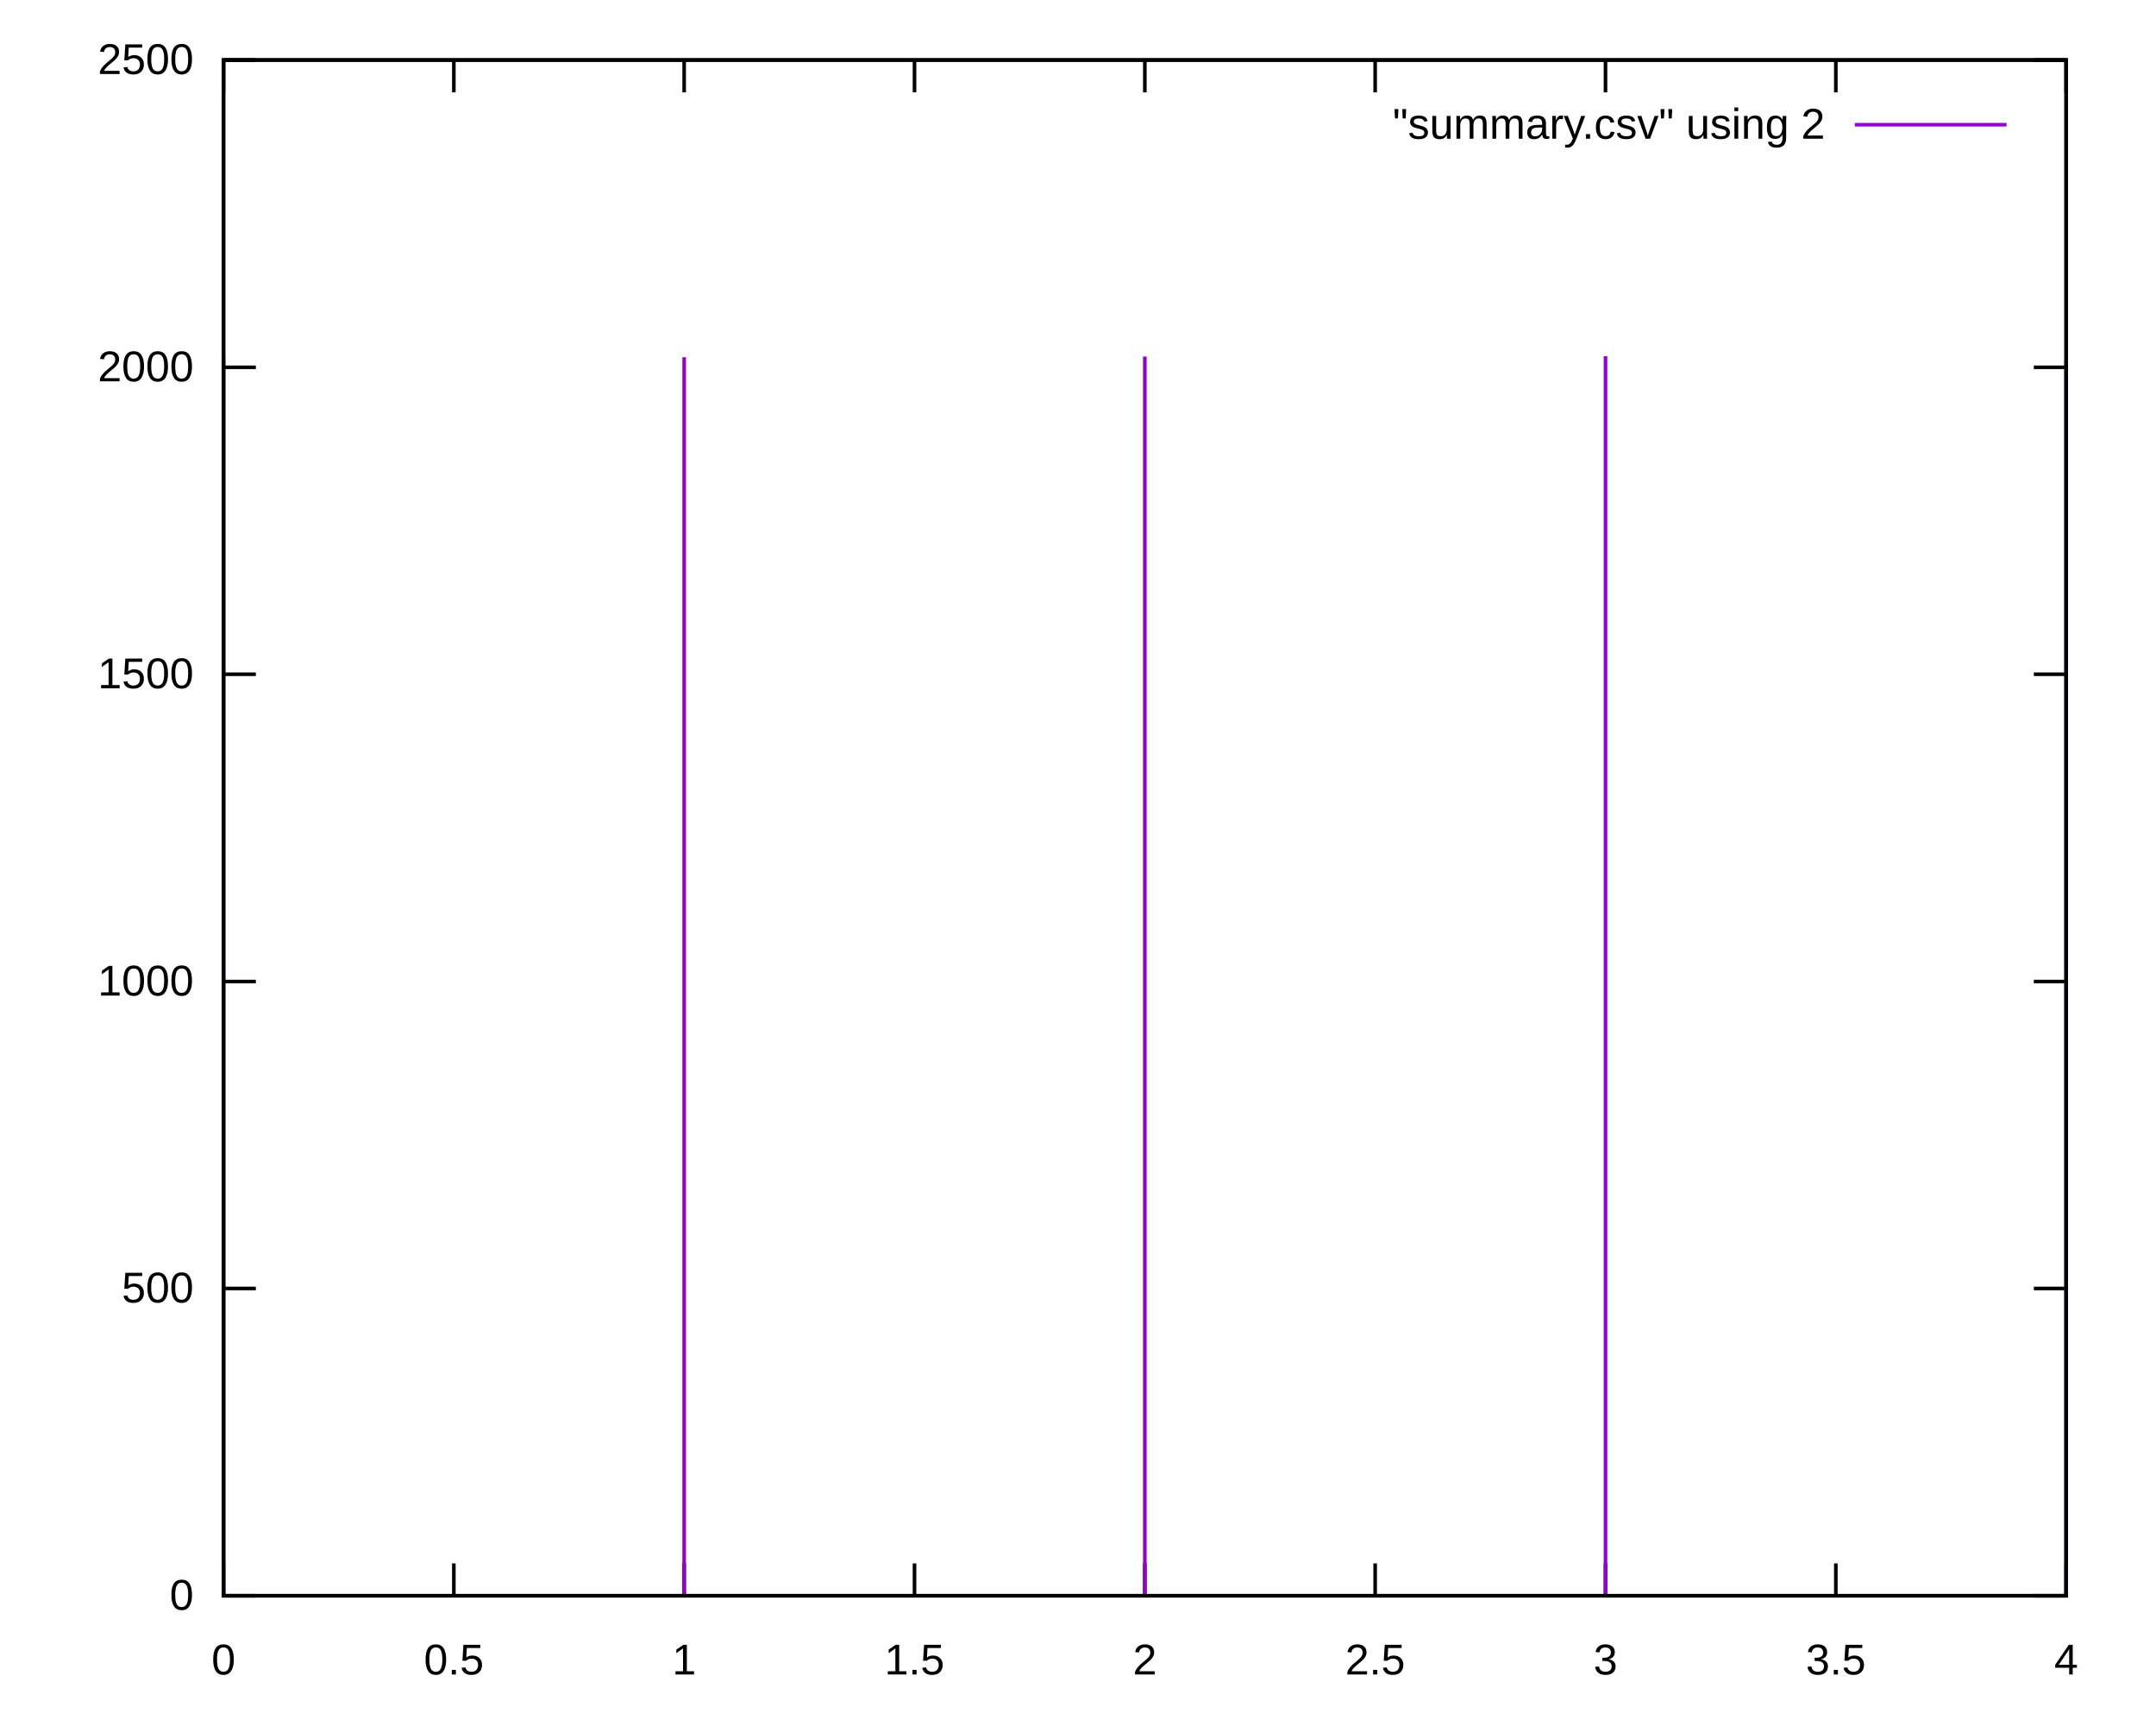
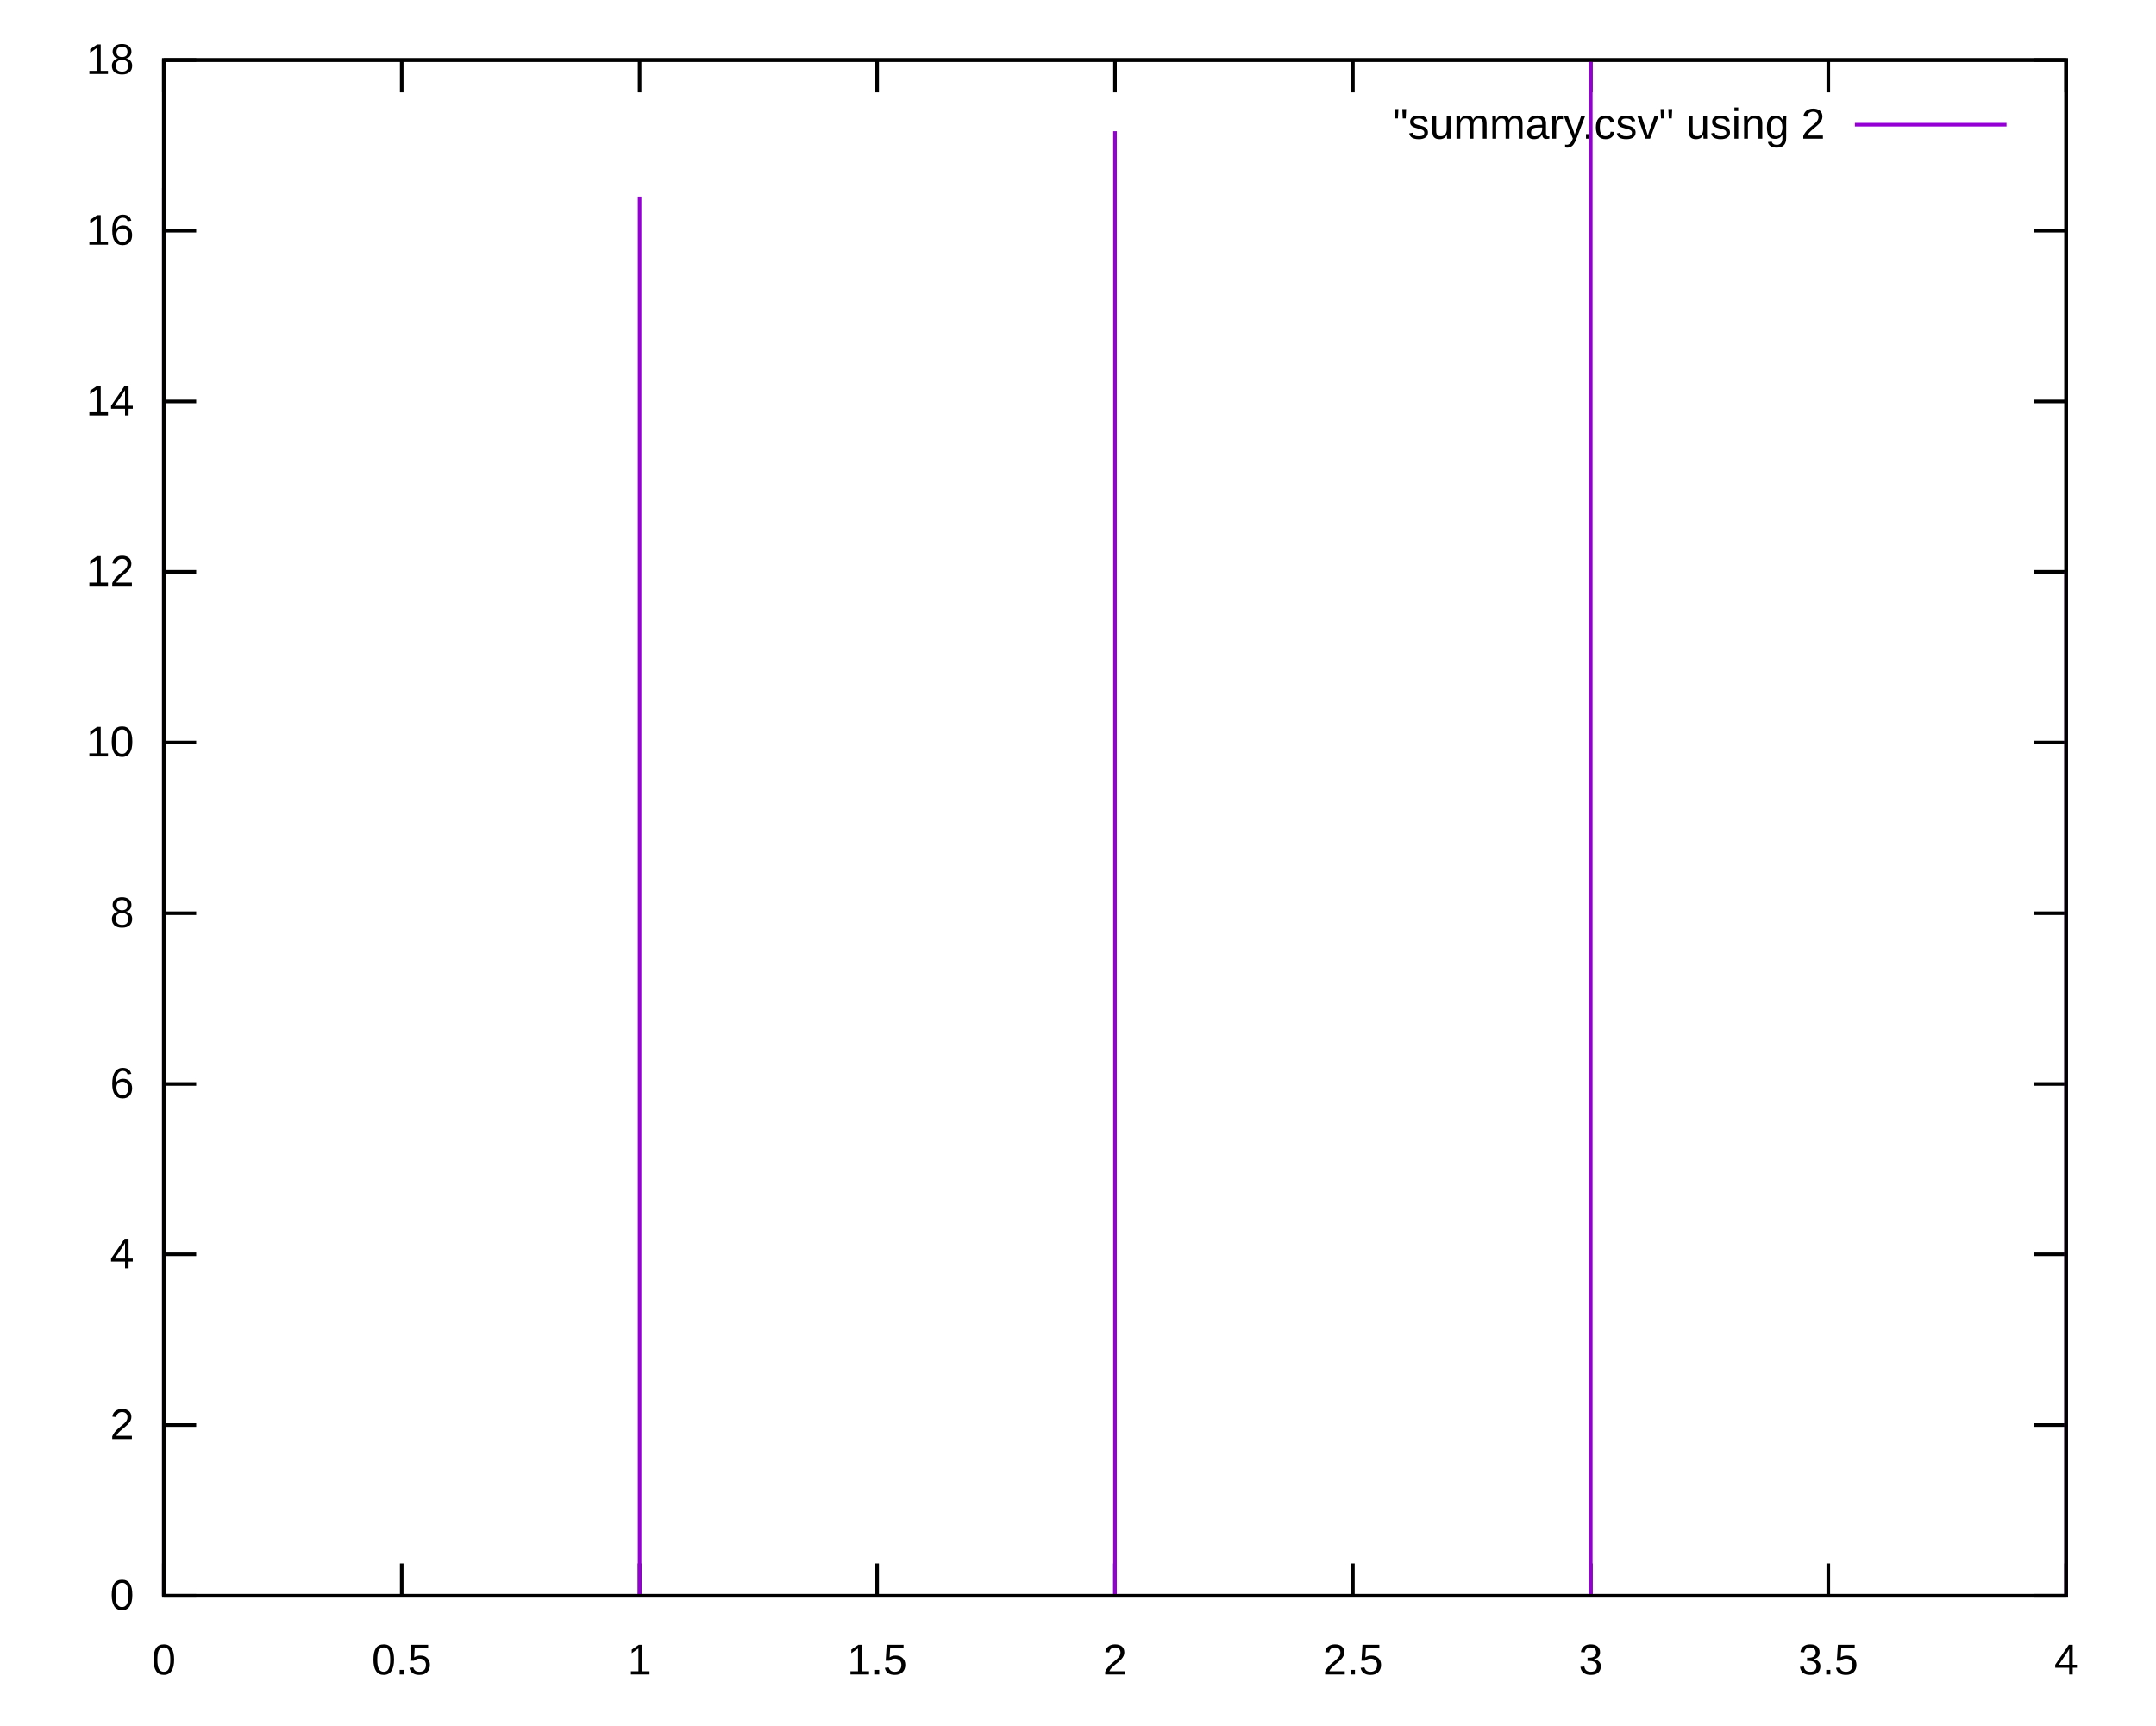
<svg xmlns="http://www.w3.org/2000/svg" xmlns:xlink="http://www.w3.org/1999/xlink" width="600" height="480" viewBox="0 0 600 480">
  <g id="gnuplot_canvas">
    <rect x="0" y="0" width="600" height="480" fill="none" />
    <defs>
      <circle id="gpDot" r="0.5" stroke-width="0.5" />
      <path id="gpPt0" stroke-width="0.222" stroke="currentColor" d="M-1,0 h2 M0,-1 v2" />
      <path id="gpPt1" stroke-width="0.222" stroke="currentColor" d="M-1,-1 L1,1 M1,-1 L-1,1" />
      <path id="gpPt2" stroke-width="0.222" stroke="currentColor" d="M-1,0 L1,0 M0,-1 L0,1 M-1,-1 L1,1 M-1,1 L1,-1" />
      <rect id="gpPt3" stroke-width="0.222" stroke="currentColor" x="-1" y="-1" width="2" height="2" />
      <rect id="gpPt4" stroke-width="0.222" stroke="currentColor" fill="currentColor" x="-1" y="-1" width="2" height="2" />
      <circle id="gpPt5" stroke-width="0.222" stroke="currentColor" cx="0" cy="0" r="1" />
      <use xlink:href="#gpPt5" id="gpPt6" fill="currentColor" stroke="none" />
      <path id="gpPt7" stroke-width="0.222" stroke="currentColor" d="M0,-1.33 L-1.33,0.67 L1.33,0.67 z" />
      <use xlink:href="#gpPt7" id="gpPt8" fill="currentColor" stroke="none" />
      <use xlink:href="#gpPt7" id="gpPt9" stroke="currentColor" transform="rotate(180)" />
      <use xlink:href="#gpPt9" id="gpPt10" fill="currentColor" stroke="none" />
      <use xlink:href="#gpPt3" id="gpPt11" stroke="currentColor" transform="rotate(45)" />
      <use xlink:href="#gpPt11" id="gpPt12" fill="currentColor" stroke="none" />
      <path id="gpPt13" stroke-width="0.222" stroke="currentColor" d="M0,1.330 L1.265,0.411 L0.782,-1.067 L-0.782,-1.076 L-1.265,0.411 z" />
      <use xlink:href="#gpPt13" id="gpPt14" fill="currentColor" stroke="none" />
      <filter id="textbox" filterUnits="objectBoundingBox" x="0" y="0" height="1" width="1">
        <feFlood flood-color="white" flood-opacity="1" result="bgnd" />
        <feComposite in="SourceGraphic" in2="bgnd" operator="atop" />
      </filter>
      <filter id="greybox" filterUnits="objectBoundingBox" x="0" y="0" height="1" width="1">
        <feFlood flood-color="lightgrey" flood-opacity="1" result="grey" />
        <feComposite in="SourceGraphic" in2="grey" operator="atop" />
      </filter>
    </defs>
    <g fill="none" color="white" stroke="currentColor" stroke-width="1.00" stroke-linecap="butt" stroke-linejoin="miter">
</g>
    <g fill="none" color="black" stroke="currentColor" stroke-width="1.00" stroke-linecap="butt" stroke-linejoin="miter">
-       <path stroke="black" d="M62.2,444.0 L71.2,444.0 M575.0,444.0 L566.0,444.0  " />
-       <g transform="translate(53.9,447.9)" stroke="none" fill="black" font-family="Arial" font-size="12.00" text-anchor="end">
+       <path stroke="black" d="M45.6,444.0 L54.6,444.0 M575.0,444.0 L566.0,444.0  " />
+       <g transform="translate(37.3,447.9)" stroke="none" fill="black" font-family="Arial" font-size="12.00" text-anchor="end">
        <text>
          <tspan font-family="Arial"> 0</tspan>
        </text>
      </g>
    </g>
    <g fill="none" color="black" stroke="currentColor" stroke-width="1.00" stroke-linecap="butt" stroke-linejoin="miter">
-       <path stroke="black" d="M62.2,358.5 L71.2,358.5 M575.0,358.5 L566.0,358.5  " />
-       <g transform="translate(53.9,362.4)" stroke="none" fill="black" font-family="Arial" font-size="12.00" text-anchor="end">
-         <text>
-           <tspan font-family="Arial"> 500</tspan>
-         </text>
-       </g>
-     </g>
-     <g fill="none" color="black" stroke="currentColor" stroke-width="1.00" stroke-linecap="butt" stroke-linejoin="miter">
-       <path stroke="black" d="M62.2,273.1 L71.2,273.1 M575.0,273.1 L566.0,273.1  " />
-       <g transform="translate(53.9,277.0)" stroke="none" fill="black" font-family="Arial" font-size="12.00" text-anchor="end">
-         <text>
-           <tspan font-family="Arial"> 1000</tspan>
-         </text>
-       </g>
-     </g>
-     <g fill="none" color="black" stroke="currentColor" stroke-width="1.00" stroke-linecap="butt" stroke-linejoin="miter">
-       <path stroke="black" d="M62.2,187.6 L71.2,187.6 M575.0,187.6 L566.0,187.6  " />
-       <g transform="translate(53.9,191.5)" stroke="none" fill="black" font-family="Arial" font-size="12.00" text-anchor="end">
-         <text>
-           <tspan font-family="Arial"> 1500</tspan>
-         </text>
-       </g>
-     </g>
-     <g fill="none" color="black" stroke="currentColor" stroke-width="1.00" stroke-linecap="butt" stroke-linejoin="miter">
-       <path stroke="black" d="M62.2,102.2 L71.2,102.2 M575.0,102.2 L566.0,102.2  " />
-       <g transform="translate(53.9,106.1)" stroke="none" fill="black" font-family="Arial" font-size="12.00" text-anchor="end">
-         <text>
-           <tspan font-family="Arial"> 2000</tspan>
-         </text>
-       </g>
-     </g>
-     <g fill="none" color="black" stroke="currentColor" stroke-width="1.00" stroke-linecap="butt" stroke-linejoin="miter">
-       <path stroke="black" d="M62.2,16.7 L71.2,16.7 M575.0,16.7 L566.0,16.7  " />
-       <g transform="translate(53.9,20.6)" stroke="none" fill="black" font-family="Arial" font-size="12.00" text-anchor="end">
-         <text>
-           <tspan font-family="Arial"> 2500</tspan>
-         </text>
-       </g>
-     </g>
-     <g fill="none" color="black" stroke="currentColor" stroke-width="1.00" stroke-linecap="butt" stroke-linejoin="miter">
-       <path stroke="black" d="M62.2,444.0 L62.2,435.0 M62.2,16.7 L62.2,25.7  " />
-       <g transform="translate(62.2,465.9)" stroke="none" fill="black" font-family="Arial" font-size="12.00" text-anchor="middle">
+       <path stroke="black" d="M45.6,396.5 L54.6,396.5 M575.0,396.5 L566.0,396.5  " />
+       <g transform="translate(37.3,400.4)" stroke="none" fill="black" font-family="Arial" font-size="12.00" text-anchor="end">
+         <text>
+           <tspan font-family="Arial"> 2</tspan>
+         </text>
+       </g>
+     </g>
+     <g fill="none" color="black" stroke="currentColor" stroke-width="1.00" stroke-linecap="butt" stroke-linejoin="miter">
+       <path stroke="black" d="M45.6,349.0 L54.6,349.0 M575.0,349.0 L566.0,349.0  " />
+       <g transform="translate(37.3,352.9)" stroke="none" fill="black" font-family="Arial" font-size="12.00" text-anchor="end">
+         <text>
+           <tspan font-family="Arial"> 4</tspan>
+         </text>
+       </g>
+     </g>
+     <g fill="none" color="black" stroke="currentColor" stroke-width="1.00" stroke-linecap="butt" stroke-linejoin="miter">
+       <path stroke="black" d="M45.6,301.6 L54.6,301.6 M575.0,301.6 L566.0,301.6  " />
+       <g transform="translate(37.3,305.5)" stroke="none" fill="black" font-family="Arial" font-size="12.00" text-anchor="end">
+         <text>
+           <tspan font-family="Arial"> 6</tspan>
+         </text>
+       </g>
+     </g>
+     <g fill="none" color="black" stroke="currentColor" stroke-width="1.00" stroke-linecap="butt" stroke-linejoin="miter">
+       <path stroke="black" d="M45.6,254.1 L54.6,254.1 M575.0,254.1 L566.0,254.1  " />
+       <g transform="translate(37.3,258.0)" stroke="none" fill="black" font-family="Arial" font-size="12.00" text-anchor="end">
+         <text>
+           <tspan font-family="Arial"> 8</tspan>
+         </text>
+       </g>
+     </g>
+     <g fill="none" color="black" stroke="currentColor" stroke-width="1.00" stroke-linecap="butt" stroke-linejoin="miter">
+       <path stroke="black" d="M45.6,206.6 L54.6,206.6 M575.0,206.6 L566.0,206.6  " />
+       <g transform="translate(37.3,210.5)" stroke="none" fill="black" font-family="Arial" font-size="12.00" text-anchor="end">
+         <text>
+           <tspan font-family="Arial"> 10</tspan>
+         </text>
+       </g>
+     </g>
+     <g fill="none" color="black" stroke="currentColor" stroke-width="1.00" stroke-linecap="butt" stroke-linejoin="miter">
+       <path stroke="black" d="M45.6,159.1 L54.6,159.1 M575.0,159.1 L566.0,159.1  " />
+       <g transform="translate(37.3,163.0)" stroke="none" fill="black" font-family="Arial" font-size="12.00" text-anchor="end">
+         <text>
+           <tspan font-family="Arial"> 12</tspan>
+         </text>
+       </g>
+     </g>
+     <g fill="none" color="black" stroke="currentColor" stroke-width="1.00" stroke-linecap="butt" stroke-linejoin="miter">
+       <path stroke="black" d="M45.6,111.7 L54.6,111.7 M575.0,111.7 L566.0,111.7  " />
+       <g transform="translate(37.3,115.6)" stroke="none" fill="black" font-family="Arial" font-size="12.00" text-anchor="end">
+         <text>
+           <tspan font-family="Arial"> 14</tspan>
+         </text>
+       </g>
+     </g>
+     <g fill="none" color="black" stroke="currentColor" stroke-width="1.00" stroke-linecap="butt" stroke-linejoin="miter">
+       <path stroke="black" d="M45.6,64.2 L54.6,64.2 M575.0,64.2 L566.0,64.2  " />
+       <g transform="translate(37.3,68.1)" stroke="none" fill="black" font-family="Arial" font-size="12.00" text-anchor="end">
+         <text>
+           <tspan font-family="Arial"> 16</tspan>
+         </text>
+       </g>
+     </g>
+     <g fill="none" color="black" stroke="currentColor" stroke-width="1.00" stroke-linecap="butt" stroke-linejoin="miter">
+       <path stroke="black" d="M45.6,16.7 L54.6,16.7 M575.0,16.7 L566.0,16.7  " />
+       <g transform="translate(37.3,20.6)" stroke="none" fill="black" font-family="Arial" font-size="12.00" text-anchor="end">
+         <text>
+           <tspan font-family="Arial"> 18</tspan>
+         </text>
+       </g>
+     </g>
+     <g fill="none" color="black" stroke="currentColor" stroke-width="1.00" stroke-linecap="butt" stroke-linejoin="miter">
+       <path stroke="black" d="M45.6,444.0 L45.6,435.0 M45.6,16.7 L45.6,25.7  " />
+       <g transform="translate(45.6,465.9)" stroke="none" fill="black" font-family="Arial" font-size="12.00" text-anchor="middle">
        <text>
          <tspan font-family="Arial"> 0</tspan>
        </text>
      </g>
    </g>
    <g fill="none" color="black" stroke="currentColor" stroke-width="1.00" stroke-linecap="butt" stroke-linejoin="miter">
-       <path stroke="black" d="M126.3,444.0 L126.3,435.0 M126.3,16.7 L126.3,25.7  " />
-       <g transform="translate(126.3,465.9)" stroke="none" fill="black" font-family="Arial" font-size="12.00" text-anchor="middle">
+       <path stroke="black" d="M111.8,444.0 L111.8,435.0 M111.8,16.7 L111.8,25.7  " />
+       <g transform="translate(111.8,465.9)" stroke="none" fill="black" font-family="Arial" font-size="12.00" text-anchor="middle">
        <text>
          <tspan font-family="Arial"> 0.5</tspan>
        </text>
      </g>
    </g>
    <g fill="none" color="black" stroke="currentColor" stroke-width="1.00" stroke-linecap="butt" stroke-linejoin="miter">
-       <path stroke="black" d="M190.4,444.0 L190.4,435.0 M190.4,16.7 L190.4,25.7  " />
-       <g transform="translate(190.4,465.9)" stroke="none" fill="black" font-family="Arial" font-size="12.00" text-anchor="middle">
+       <path stroke="black" d="M178.0,444.0 L178.0,435.0 M178.0,16.7 L178.0,25.7  " />
+       <g transform="translate(178.0,465.9)" stroke="none" fill="black" font-family="Arial" font-size="12.00" text-anchor="middle">
        <text>
          <tspan font-family="Arial"> 1</tspan>
        </text>
      </g>
    </g>
    <g fill="none" color="black" stroke="currentColor" stroke-width="1.00" stroke-linecap="butt" stroke-linejoin="miter">
-       <path stroke="black" d="M254.5,444.0 L254.5,435.0 M254.5,16.7 L254.5,25.7  " />
-       <g transform="translate(254.5,465.9)" stroke="none" fill="black" font-family="Arial" font-size="12.00" text-anchor="middle">
+       <path stroke="black" d="M244.1,444.0 L244.1,435.0 M244.1,16.7 L244.1,25.7  " />
+       <g transform="translate(244.1,465.9)" stroke="none" fill="black" font-family="Arial" font-size="12.00" text-anchor="middle">
        <text>
          <tspan font-family="Arial"> 1.5</tspan>
        </text>
      </g>
    </g>
    <g fill="none" color="black" stroke="currentColor" stroke-width="1.00" stroke-linecap="butt" stroke-linejoin="miter">
-       <path stroke="black" d="M318.6,444.0 L318.6,435.0 M318.6,16.7 L318.6,25.7  " />
-       <g transform="translate(318.6,465.9)" stroke="none" fill="black" font-family="Arial" font-size="12.00" text-anchor="middle">
+       <path stroke="black" d="M310.3,444.0 L310.3,435.0 M310.3,16.7 L310.3,25.7  " />
+       <g transform="translate(310.3,465.9)" stroke="none" fill="black" font-family="Arial" font-size="12.00" text-anchor="middle">
        <text>
          <tspan font-family="Arial"> 2</tspan>
        </text>
      </g>
    </g>
    <g fill="none" color="black" stroke="currentColor" stroke-width="1.00" stroke-linecap="butt" stroke-linejoin="miter">
-       <path stroke="black" d="M382.7,444.0 L382.7,435.0 M382.7,16.7 L382.7,25.7  " />
-       <g transform="translate(382.7,465.9)" stroke="none" fill="black" font-family="Arial" font-size="12.00" text-anchor="middle">
+       <path stroke="black" d="M376.5,444.0 L376.5,435.0 M376.5,16.7 L376.5,25.7  " />
+       <g transform="translate(376.5,465.9)" stroke="none" fill="black" font-family="Arial" font-size="12.00" text-anchor="middle">
        <text>
          <tspan font-family="Arial"> 2.5</tspan>
        </text>
      </g>
    </g>
    <g fill="none" color="black" stroke="currentColor" stroke-width="1.00" stroke-linecap="butt" stroke-linejoin="miter">
-       <path stroke="black" d="M446.8,444.0 L446.8,435.0 M446.8,16.7 L446.8,25.7  " />
-       <g transform="translate(446.8,465.9)" stroke="none" fill="black" font-family="Arial" font-size="12.00" text-anchor="middle">
+       <path stroke="black" d="M442.7,444.0 L442.7,435.0 M442.7,16.7 L442.7,25.7  " />
+       <g transform="translate(442.7,465.9)" stroke="none" fill="black" font-family="Arial" font-size="12.00" text-anchor="middle">
        <text>
          <tspan font-family="Arial"> 3</tspan>
        </text>
      </g>
    </g>
    <g fill="none" color="black" stroke="currentColor" stroke-width="1.00" stroke-linecap="butt" stroke-linejoin="miter">
-       <path stroke="black" d="M510.9,444.0 L510.9,435.0 M510.9,16.7 L510.9,25.7  " />
-       <g transform="translate(510.9,465.9)" stroke="none" fill="black" font-family="Arial" font-size="12.00" text-anchor="middle">
+       <path stroke="black" d="M508.8,444.0 L508.8,435.0 M508.8,16.7 L508.8,25.7  " />
+       <g transform="translate(508.8,465.9)" stroke="none" fill="black" font-family="Arial" font-size="12.00" text-anchor="middle">
        <text>
          <tspan font-family="Arial"> 3.5</tspan>
        </text>
      </g>
    </g>
    <g fill="none" color="black" stroke="currentColor" stroke-width="1.00" stroke-linecap="butt" stroke-linejoin="miter">
      <path stroke="black" d="M575.0,444.0 L575.0,435.0 M575.0,16.7 L575.0,25.7  " />
      <g transform="translate(575.0,465.9)" stroke="none" fill="black" font-family="Arial" font-size="12.00" text-anchor="middle">
        <text>
          <tspan font-family="Arial"> 4</tspan>
        </text>
      </g>
    </g>
    <g fill="none" color="black" stroke="currentColor" stroke-width="1.00" stroke-linecap="butt" stroke-linejoin="miter">
</g>
    <g fill="none" color="black" stroke="currentColor" stroke-width="1.00" stroke-linecap="butt" stroke-linejoin="miter">
-       <path stroke="black" d="M62.2,16.7 L62.2,444.0 L575.0,444.0 L575.0,16.7 L62.2,16.7 Z  " />
+       <path stroke="black" d="M45.6,16.7 L45.6,444.0 L575.0,444.0 L575.0,16.7 L45.6,16.7 Z  " />
    </g>
    <g fill="none" color="black" stroke="currentColor" stroke-width="1.00" stroke-linecap="butt" stroke-linejoin="miter">
</g>
    <g id="gnuplot_plot_1">
      <g fill="none" color="black" stroke="currentColor" stroke-width="1.00" stroke-linecap="butt" stroke-linejoin="miter">
        <g transform="translate(507.9,38.6)" stroke="none" fill="black" font-family="Arial" font-size="12.00" text-anchor="end">
          <text>"summary.csv" using 2</text>
        </g>
      </g>
      <g fill="none" color="black" stroke="currentColor" stroke-width="1.00" stroke-linecap="butt" stroke-linejoin="miter">
-         <path stroke="rgb(148,   0, 211)" d="M516.2,34.7 L558.4,34.7 M62.2,444.0 L62.2,99.3 M190.4,444.0 L190.4,99.4 M318.6,444.0 L318.6,99.2   M446.8,444.0 L446.8,99.1 M575.0,444.0 L575.0,100.1  " />
+         <path stroke="rgb(148,   0, 211)" d="M516.2,34.7 L558.4,34.7 M45.6,444.0 L45.6,52.3 M178.0,444.0 L178.0,54.7 M310.3,444.0 L310.3,36.5   M442.7,444.0 L442.7,16.7 M575.0,444.0 L575.0,159.1  " />
      </g>
    </g>
    <g fill="none" color="white" stroke="rgb(148,   0, 211)" stroke-width="2.00" stroke-linecap="butt" stroke-linejoin="miter">
</g>
    <g fill="none" color="black" stroke="currentColor" stroke-width="2.00" stroke-linecap="butt" stroke-linejoin="miter">
</g>
    <g fill="none" color="black" stroke="black" stroke-width="1.00" stroke-linecap="butt" stroke-linejoin="miter">
</g>
    <g fill="none" color="black" stroke="currentColor" stroke-width="1.00" stroke-linecap="butt" stroke-linejoin="miter">
-       <path stroke="black" d="M62.2,16.7 L62.2,444.0 L575.0,444.0 L575.0,16.7 L62.2,16.7 Z  " />
+       <path stroke="black" d="M45.6,16.7 L45.6,444.0 L575.0,444.0 L575.0,16.7 L45.6,16.7 Z  " />
    </g>
    <g fill="none" color="black" stroke="currentColor" stroke-width="1.00" stroke-linecap="butt" stroke-linejoin="miter">
</g>
  </g>
</svg>
